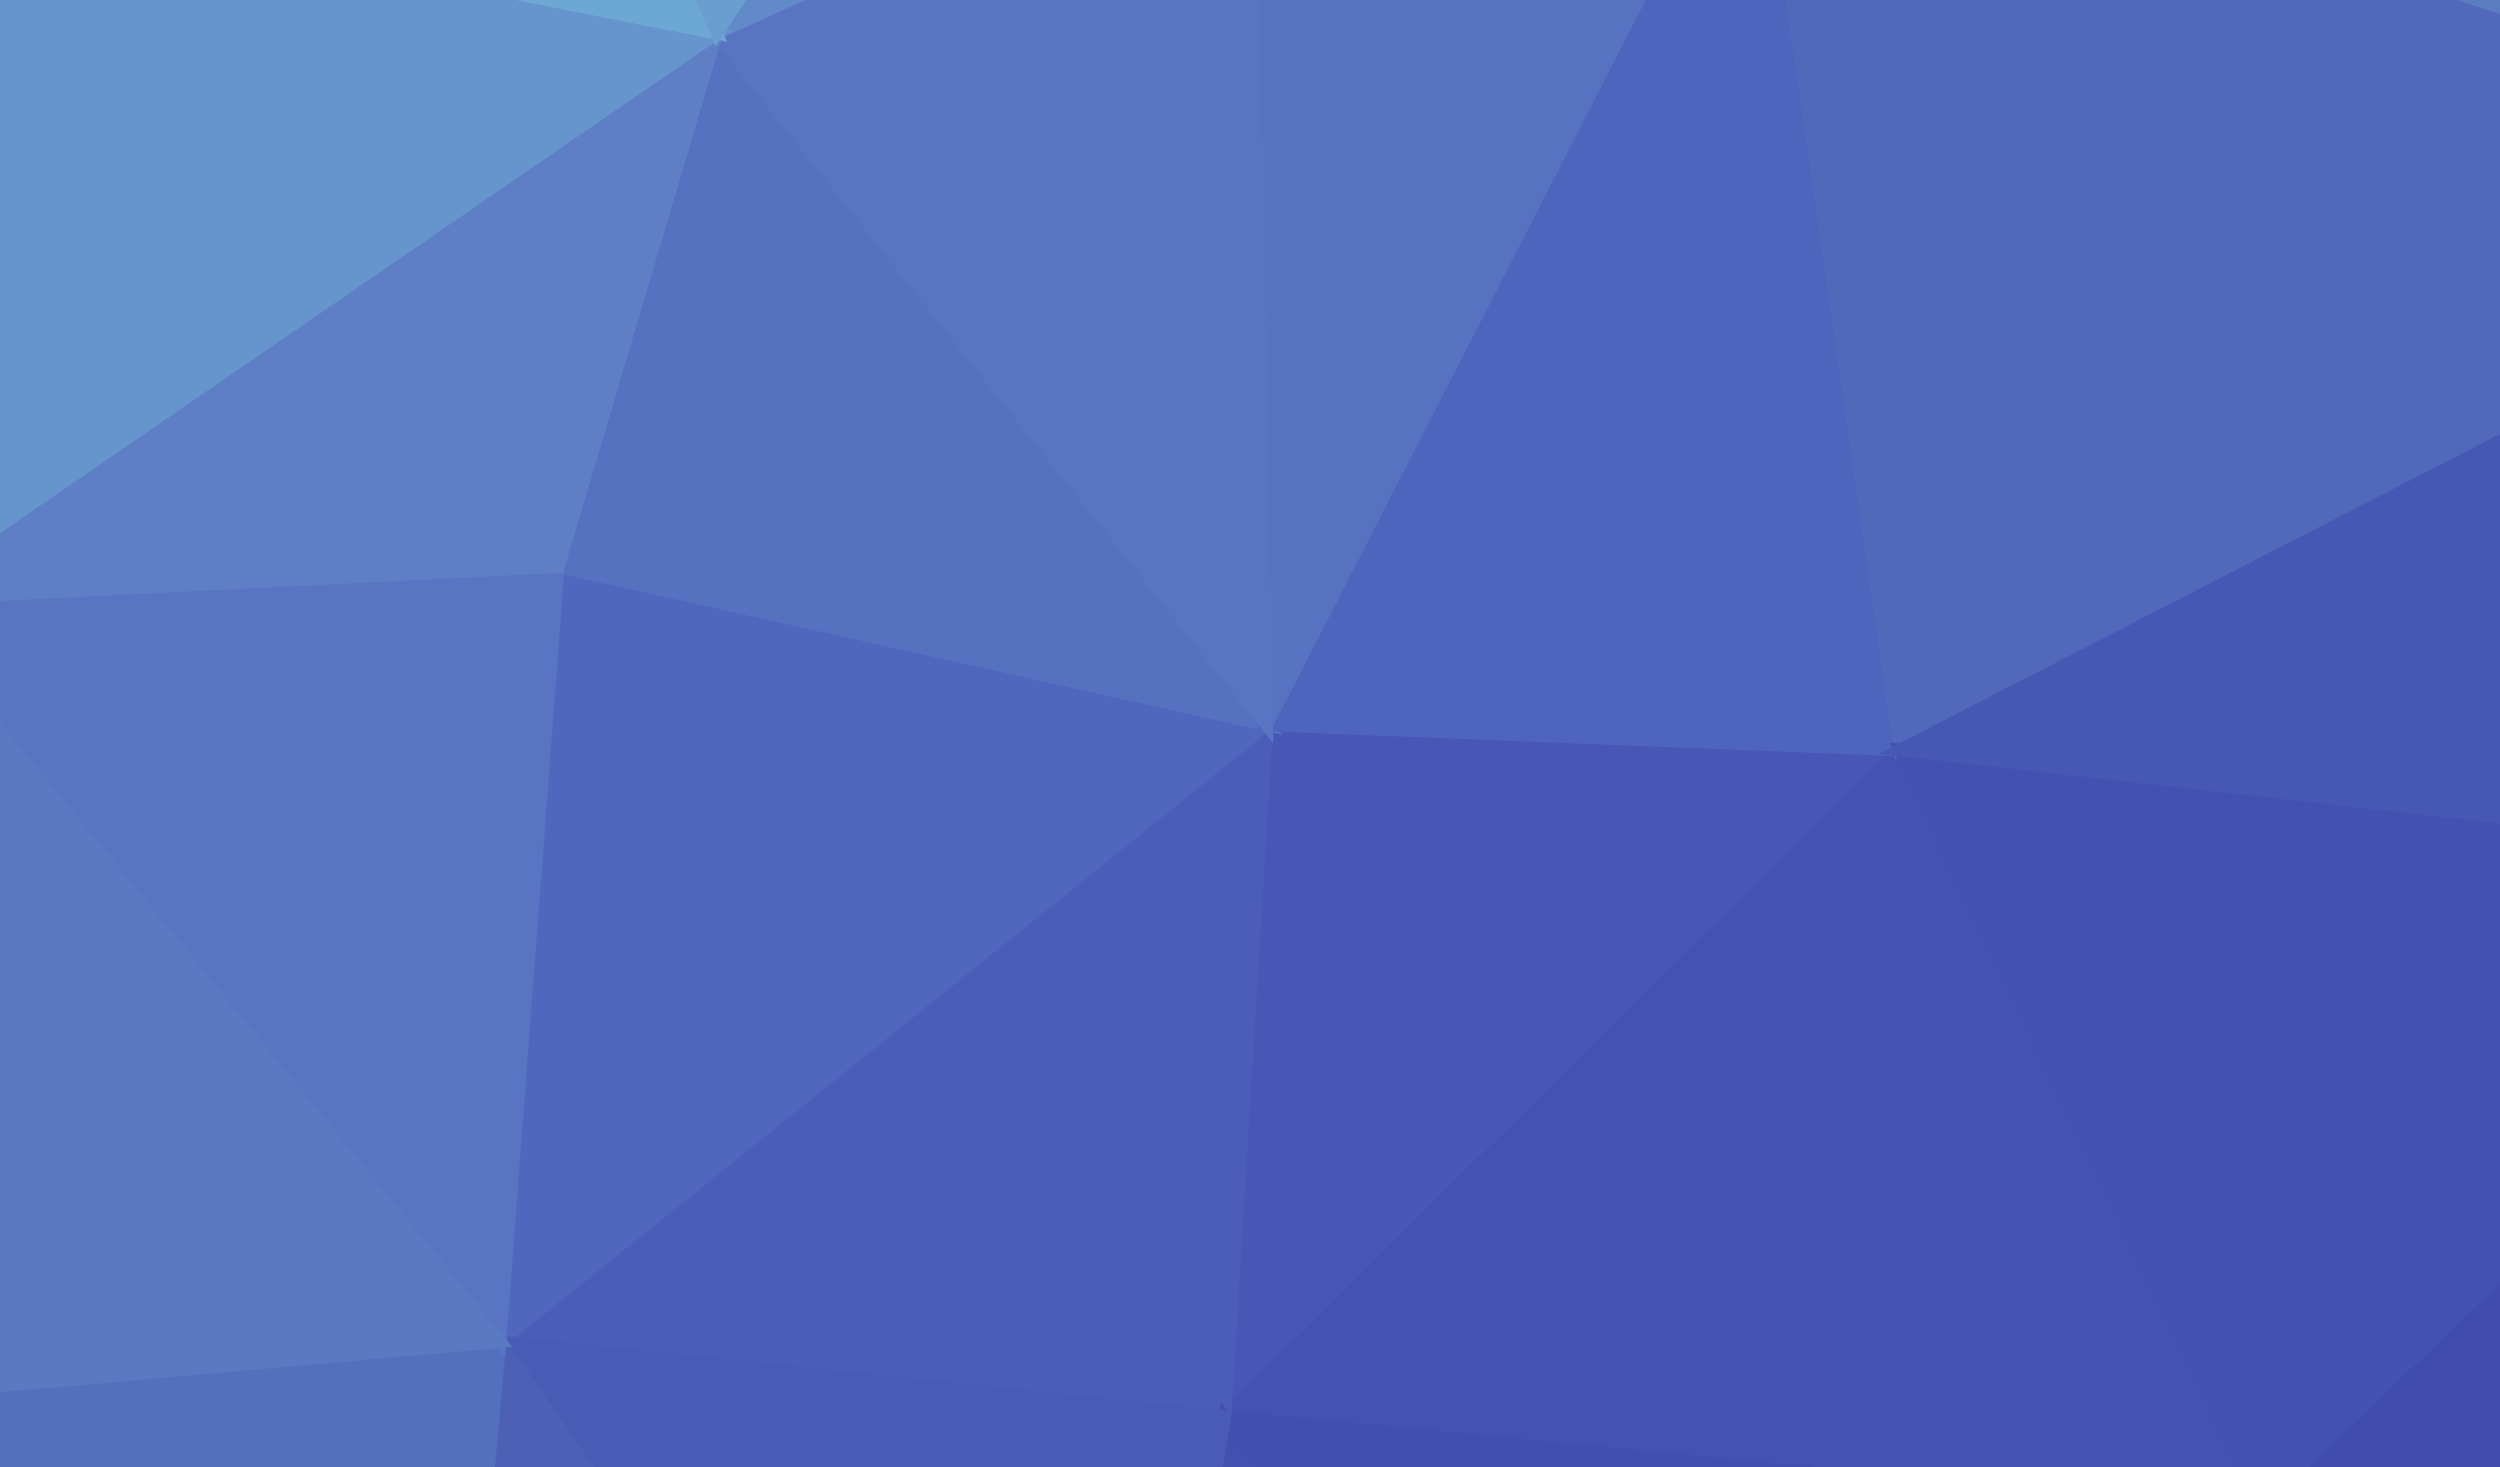
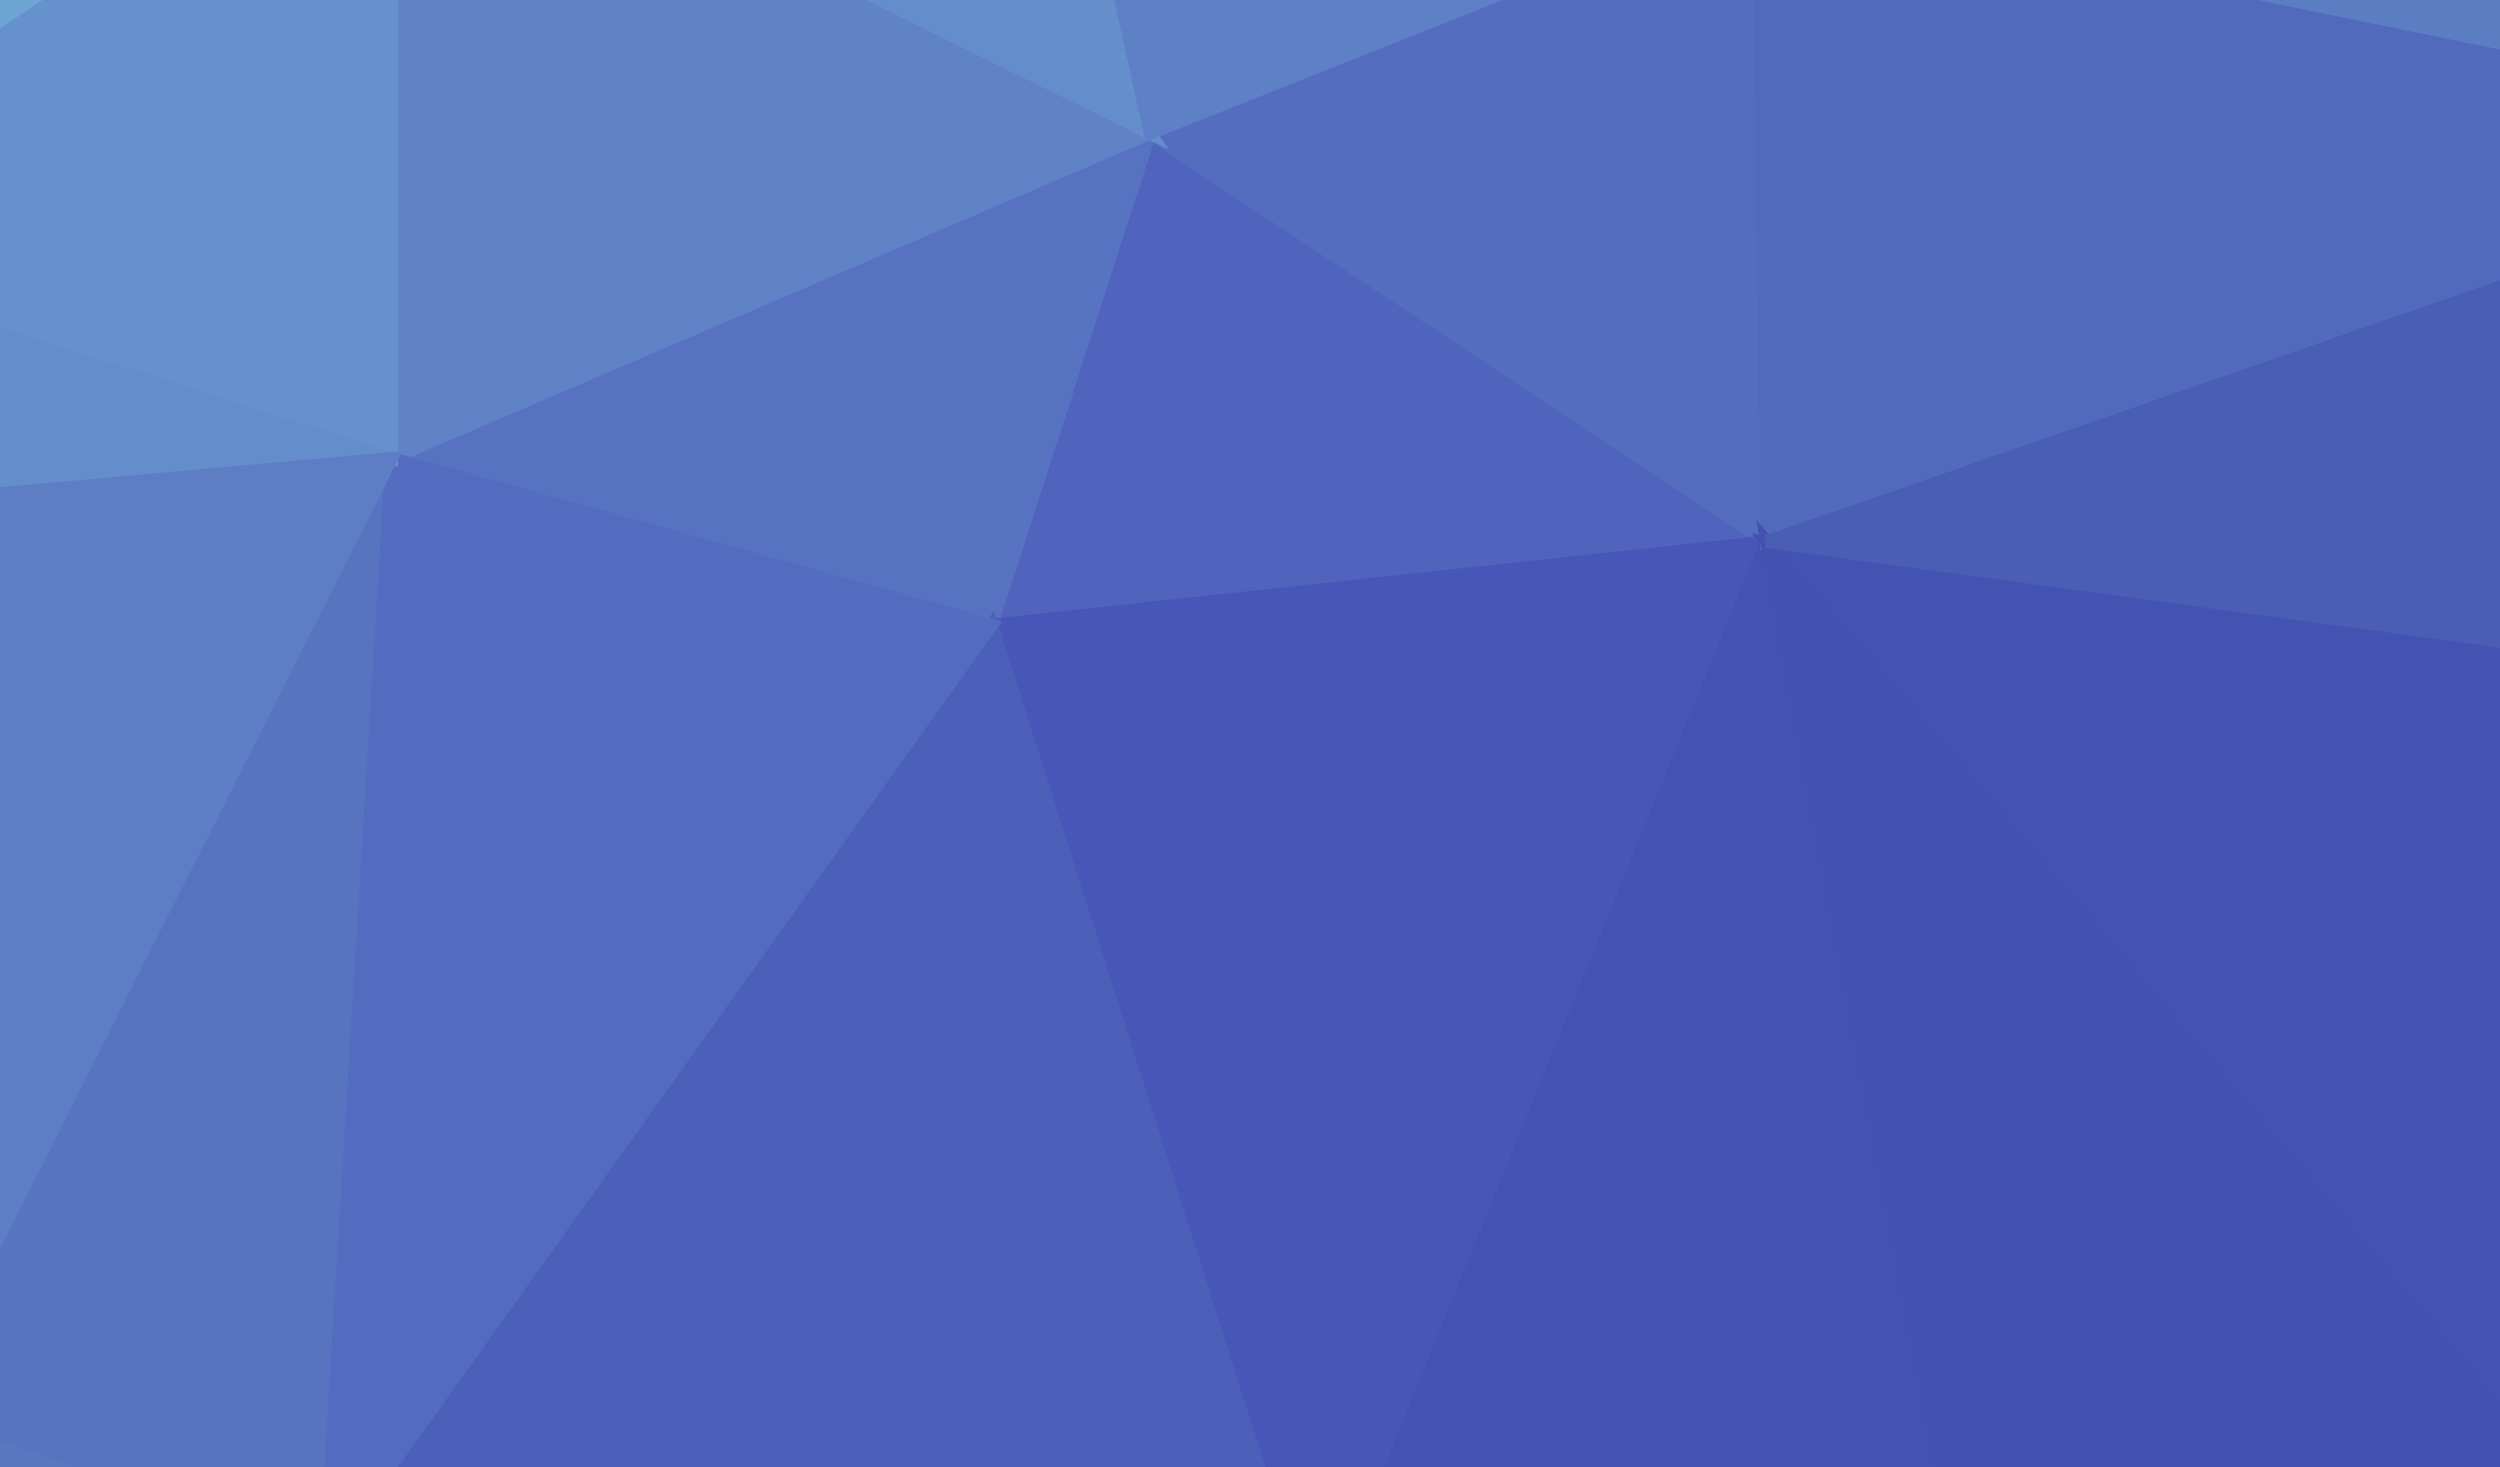
<svg xmlns="http://www.w3.org/2000/svg" width="300" height="176">
-   <path d="M152,87L147,170L228,90Z" fill="#4856b6" stroke="#4856b6" stroke-width="1.51" />
-   <path d="M147,170L272,182L228,90Z" fill="#4452b3" stroke="#4452b3" stroke-width="1.51" />
-   <path d="M152,87L60,161L147,170Z" fill="#4b5db9" stroke="#4b5db9" stroke-width="1.51" />
-   <path d="M131,264L222,259L147,170Z" fill="#4250b0" stroke="#4250b0" stroke-width="1.51" />
-   <path d="M147,170L222,259L272,182Z" fill="#414fb0" stroke="#414fb0" stroke-width="1.51" />
-   <path d="M152,87L67,68L60,161Z" fill="#5166bd" stroke="#5166bd" stroke-width="1.51" />
-   <path d="M86,4L67,68L152,87Z" fill="#5771c1" stroke="#5771c1" stroke-width="1.51" />
-   <path d="M60,161L131,264L147,170Z" fill="#495bb5" stroke="#495bb5" stroke-width="1.51" />
-   <path d="M228,90L211,-28L152,87Z" fill="#4f64bc" stroke="#4f64bc" stroke-width="1.51" />
-   <path d="M362,21L211,-28L228,90Z" fill="#5168bb" stroke="#5168bb" stroke-width="1.51" />
-   <path d="M211,-28L150,-25L152,87Z" fill="#5772c1" stroke="#5772c1" stroke-width="1.51" />
-   <path d="M150,-25L86,4L152,87Z" fill="#5974c2" stroke="#5974c2" stroke-width="1.51" />
-   <path d="M272,182L353,104L228,90Z" fill="#4351b1" stroke="#4351b1" stroke-width="1.51" />
-   <path d="M358,177L353,104L272,182Z" fill="#404dad" stroke="#404dad" stroke-width="1.51" />
-   <path d="M362,236L358,177L272,182Z" fill="#3d4bab" stroke="#3d4bab" stroke-width="1.51" />
-   <path d="M150,-25L153,-97L86,4Z" fill="#6289c9" stroke="#6289c9" stroke-width="1.51" />
-   <path d="M211,-28L206,-66L150,-25Z" fill="#5f83c6" stroke="#5f83c6" stroke-width="1.51" />
-   <path d="M322,-102L206,-66L211,-28Z" fill="#6089c6" stroke="#6089c6" stroke-width="1.51" />
-   <path d="M222,259L362,236L272,182Z" fill="#3d4bab" stroke="#3d4bab" stroke-width="1.51" />
-   <path d="M353,104L362,21L228,90Z" fill="#4757b4" stroke="#4757b4" stroke-width="1.51" />
-   <path d="M414,111L362,21L353,104Z" fill="#4352b0" stroke="#4352b0" stroke-width="1.51" />
-   <path d="M414,111L353,104L358,177Z" fill="#3f4dad" stroke="#3f4dad" stroke-width="1.51" />
-   <path d="M60,161L49,283L131,264Z" fill="#4c61b6" stroke="#4c61b6" stroke-width="1.51" />
-   <path d="M131,264L49,283L222,259Z" fill="#4252b0" stroke="#4252b0" stroke-width="1.51" />
-   <path d="M-19,168L49,283L60,161Z" fill="#546fbd" stroke="#546fbd" stroke-width="1.51" />
-   <path d="M67,68L-13,72L60,161Z" fill="#5874c2" stroke="#5874c2" stroke-width="1.51" />
-   <path d="M86,4L-13,72L67,68Z" fill="#5e7fc6" stroke="#5e7fc6" stroke-width="1.51" />
-   <path d="M-13,72L-19,168L60,161Z" fill="#5a79c2" stroke="#5a79c2" stroke-width="1.51" />
-   <path d="M440,156L414,111L358,177Z" fill="#3c4bab" stroke="#3c4bab" stroke-width="1.51" />
-   <path d="M206,-66L153,-97L150,-25Z" fill="#638cc9" stroke="#638cc9" stroke-width="1.51" />
-   <path d="M86,4L-51,-23L-13,72Z" fill="#6694cd" stroke="#6694cd" stroke-width="1.51" />
-   <path d="M322,-102L153,-97L206,-66Z" fill="#6492ca" stroke="#6492ca" stroke-width="1.51" />
-   <path d="M362,21L322,-102L211,-28Z" fill="#5a7dc1" stroke="#5a7dc1" stroke-width="1.51" />
-   <path d="M414,111L392,6L362,21Z" fill="#495db4" stroke="#495db4" stroke-width="1.51" />
-   <path d="M362,236L440,156L358,177Z" fill="#3b49a9" stroke="#3b49a9" stroke-width="1.51" />
-   <path d="M414,111L440,156L392,6Z" fill="#3f4eae" stroke="#3f4eae" stroke-width="1.51" />
-   <path d="M362,236L410,274L440,156Z" fill="#3846a6" stroke="#3846a6" stroke-width="1.51" />
-   <path d="M222,259L410,274L362,236Z" fill="#3947a7" stroke="#3947a7" stroke-width="1.51" />
-   <path d="M49,283L410,274L222,259Z" fill="#3d4bab" stroke="#3d4bab" stroke-width="1.51" />
-   <path d="M392,6L322,-102L362,21Z" fill="#5777be" stroke="#5777be" stroke-width="1.51" />
-   <path d="M49,283L-31,297L410,274Z" fill="#404fae" stroke="#404fae" stroke-width="1.51" />
-   <path d="M-19,168L-31,297L49,283Z" fill="#5574bc" stroke="#5574bc" stroke-width="1.51" />
-   <path d="M-98,187L-31,297L-19,168Z" fill="#5c82c2" stroke="#5c82c2" stroke-width="1.51" />
-   <path d="M-13,72L-93,102L-19,168Z" fill="#6086c7" stroke="#6086c7" stroke-width="1.51" />
-   <path d="M-51,-23L-93,102L-13,72Z" fill="#6797ce" stroke="#6797ce" stroke-width="1.51" />
-   <path d="M32,-123L-51,-23L86,4Z" fill="#6da7d3" stroke="#6da7d3" stroke-width="1.51" />
-   <path d="M-93,102L-98,187L-19,168Z" fill="#618ac7" stroke="#618ac7" stroke-width="1.51" />
-   <path d="M322,-102L32,-123L153,-97Z" fill="#699bce" stroke="#699bce" stroke-width="1.51" />
-   <path d="M153,-97L32,-123L86,4Z" fill="#6a9ed0" stroke="#6a9ed0" stroke-width="1.51" />
-   <path d="M322,-102L393,-105L32,-123Z" fill="#6698cc" stroke="#6698cc" stroke-width="1.51" />
-   <path d="M392,6L393,-105L322,-102Z" fill="#5c84c2" stroke="#5c84c2" stroke-width="1.51" />
-   <path d="M440,156L393,-105L392,6Z" fill="#4e65b7" stroke="#4e65b7" stroke-width="1.51" />
-   <path d="M32,-123L-46,-88L-51,-23Z" fill="#73bdda" stroke="#73bdda" stroke-width="1.51" />
-   <path d="M-51,-23L-154,20L-93,102Z" fill="#6da9d3" stroke="#6da9d3" stroke-width="1.51" />
-   <path d="M-98,187L-105,286L-31,297Z" fill="#5d86c1" stroke="#5d86c1" stroke-width="1.51" />
-   <path d="M-154,20L-105,286L-98,187Z" fill="#6596ca" stroke="#6596ca" stroke-width="1.51" />
-   <path d="M-93,102L-154,20L-98,187Z" fill="#6899ce" stroke="#6899ce" stroke-width="1.51" />
-   <path d="M-124,-91L-154,20L-51,-23Z" fill="#75c3db" stroke="#75c3db" stroke-width="1.51" />
-   <path d="M-46,-88L-124,-91L-51,-23Z" fill="#76c6dd" stroke="#76c6dd" stroke-width="1.51" />
-   <path d="M32,-123L-124,-91L-46,-88Z" fill="#77cbde" stroke="#77cbde" stroke-width="1.51" />
+   <path d="M119,75L212,65L138,16Z" fill="#5164bd" stroke="#5164bd" stroke-width="1.51" />
+   <path d="M212,65L211,-13L138,16Z" fill="#556dbf" stroke="#556dbf" stroke-width="1.51" />
+   <path d="M138,16L47,55L119,75Z" fill="#5872c2" stroke="#5872c2" stroke-width="1.51" />
+   <path d="M119,75L158,198L212,65Z" fill="#4857b7" stroke="#4857b7" stroke-width="1.51" />
+   <path d="M39,187L158,198L119,75Z" fill="#4d60b9" stroke="#4d60b9" stroke-width="1.51" />
+   <path d="M116,-84L84,-62L138,16Z" fill="#648fcb" stroke="#648fcb" stroke-width="1.51" />
+   <path d="M138,16L47,-29L47,55Z" fill="#6083c8" stroke="#6083c8" stroke-width="1.51" />
+   <path d="M84,-62L47,-29L138,16Z" fill="#648ecb" stroke="#648ecb" stroke-width="1.51" />
+   <path d="M211,-13L116,-84L138,16Z" fill="#5e80c6" stroke="#5e80c6" stroke-width="1.51" />
+   <path d="M158,198L239,209L212,65Z" fill="#4453b3" stroke="#4453b3" stroke-width="1.51" />
+   <path d="M297,-114L228,-104L211,-13Z" fill="#628dc8" stroke="#628dc8" stroke-width="1.51" />
+   <path d="M353,16L211,-13L212,65Z" fill="#526abc" stroke="#526abc" stroke-width="1.51" />
+   <path d="M211,-13L228,-104L116,-84Z" fill="#628cc9" stroke="#628cc9" stroke-width="1.51" />
+   <path d="M309,180L337,82L212,65Z" fill="#4452b2" stroke="#4452b2" stroke-width="1.51" />
+   <path d="M-11,170L39,187L47,55Z" fill="#5874c0" stroke="#5874c0" stroke-width="1.51" />
+   <path d="M47,55L39,187L119,75Z" fill="#546cbf" stroke="#546cbf" stroke-width="1.51" />
+   <path d="M158,198L238,289L239,209Z" fill="#404eae" stroke="#404eae" stroke-width="1.51" />
+   <path d="M39,187L128,243L158,198Z" fill="#495cb5" stroke="#495cb5" stroke-width="1.51" />
+   <path d="M239,209L309,180L212,65Z" fill="#4351b1" stroke="#4351b1" stroke-width="1.51" />
+   <path d="M337,82L353,16L212,65Z" fill="#4b5eb6" stroke="#4b5eb6" stroke-width="1.51" />
+   <path d="M47,-29L-38,28L47,55Z" fill="#6591cc" stroke="#6591cc" stroke-width="1.51" />
+   <path d="M-6,-80L-38,28L47,-29Z" fill="#6ca5d2" stroke="#6ca5d2" stroke-width="1.51" />
+   <path d="M-38,28L-42,63L47,55Z" fill="#648ecb" stroke="#648ecb" stroke-width="1.51" />
+   <path d="M-42,63L-11,170L47,55Z" fill="#5d7ec5" stroke="#5d7ec5" stroke-width="1.51" />
+   <path d="M39,187L79,251L128,243Z" fill="#4c61b7" stroke="#4c61b7" stroke-width="1.51" />
+   <path d="M-33,246L79,251L39,187Z" fill="#536ebb" stroke="#536ebb" stroke-width="1.51" />
+   <path d="M353,16L297,-114L211,-13Z" fill="#5b7ec2" stroke="#5b7ec2" stroke-width="1.51" />
+   <path d="M-111,-113L116,-84L228,-104Z" fill="#6eacd4" stroke="#6eacd4" stroke-width="1.51" />
+   <path d="M-111,-113L-6,-80L116,-84Z" fill="#74bdd9" stroke="#74bdd9" stroke-width="1.51" />
+   <path d="M116,-84L-6,-80L84,-62Z" fill="#6da6d2" stroke="#6da6d2" stroke-width="1.51" />
+   <path d="M84,-62L-6,-80L47,-29Z" fill="#6da5d2" stroke="#6da5d2" stroke-width="1.51" />
+   <path d="M79,251L238,289L128,243Z" fill="#404faf" stroke="#404faf" stroke-width="1.51" />
+   <path d="M128,243L238,289L158,198Z" fill="#404faf" stroke="#404faf" stroke-width="1.51" />
+   <path d="M239,209L238,289L309,180Z" fill="#3e4cac" stroke="#3e4cac" stroke-width="1.51" />
+   <path d="M452,110L353,16L337,82Z" fill="#4556b1" stroke="#4556b1" stroke-width="1.51" />
+   <path d="M452,110L401,-7L353,16Z" fill="#495fb4" stroke="#495fb4" stroke-width="1.51" />
+   <path d="M353,16L401,-7L297,-114Z" fill="#587abf" stroke="#587abf" stroke-width="1.51" />
+   <path d="M309,180L398,149L337,82Z" fill="#404eae" stroke="#404eae" stroke-width="1.51" />
+   <path d="M355,300L398,149L309,180Z" fill="#3b49a9" stroke="#3b49a9" stroke-width="1.51" />
+   <path d="M-11,170L-33,246L39,187Z" fill="#5877bf" stroke="#5877bf" stroke-width="1.51" />
+   <path d="M79,251L-33,246L238,289Z" fill="#495cb3" stroke="#495cb3" stroke-width="1.51" />
+   <path d="M-96,249L-33,246L-11,170Z" fill="#5c80c1" stroke="#5c80c1" stroke-width="1.51" />
+   <path d="M-6,-80L-107,-27L-38,28Z" fill="#70b2d6" stroke="#70b2d6" stroke-width="1.51" />
+   <path d="M-38,28L-153,66L-42,63Z" fill="#6a9dcf" stroke="#6a9dcf" stroke-width="1.51" />
+   <path d="M-42,63L-150,180L-11,170Z" fill="#628bc8" stroke="#628bc8" stroke-width="1.51" />
+   <path d="M398,149L452,110L337,82Z" fill="#3f4dad" stroke="#3f4dad" stroke-width="1.51" />
+   <path d="M448,292L452,110L398,149Z" fill="#3948a8" stroke="#3948a8" stroke-width="1.51" />
+   <path d="M238,289L355,300L309,180Z" fill="#3b48a8" stroke="#3b48a8" stroke-width="1.51" />
+   <path d="M-107,-27L-153,66L-38,28Z" fill="#6fadd4" stroke="#6fadd4" stroke-width="1.51" />
+   <path d="M-150,180L-96,249L-11,170Z" fill="#608bc5" stroke="#608bc5" stroke-width="1.51" />
+   <path d="M-33,246L-96,249L238,289Z" fill="#506ab9" stroke="#506ab9" stroke-width="1.51" />
+   <path d="M-107,-27L-111,-113L-153,66Z" fill="#75c4db" stroke="#75c4db" stroke-width="1.51" />
+   <path d="M-6,-80L-111,-113L-107,-27Z" fill="#76c9dd" stroke="#76c9dd" stroke-width="1.51" />
+   <path d="M297,-114L-111,-113L228,-104Z" fill="#6aa0d1" stroke="#6aa0d1" stroke-width="1.51" />
+   <path d="M452,110L451,-112L401,-7Z" fill="#516bb8" stroke="#516bb8" stroke-width="1.51" />
+   <path d="M401,-7L451,-112L297,-114Z" fill="#5d87c2" stroke="#5d87c2" stroke-width="1.51" />
+   <path d="M-153,66L-150,180L-42,63Z" fill="#6899ce" stroke="#6899ce" stroke-width="1.51" />
+   <path d="M355,300L448,292L398,149Z" fill="#3745a5" stroke="#3745a5" stroke-width="1.51" />
</svg>
